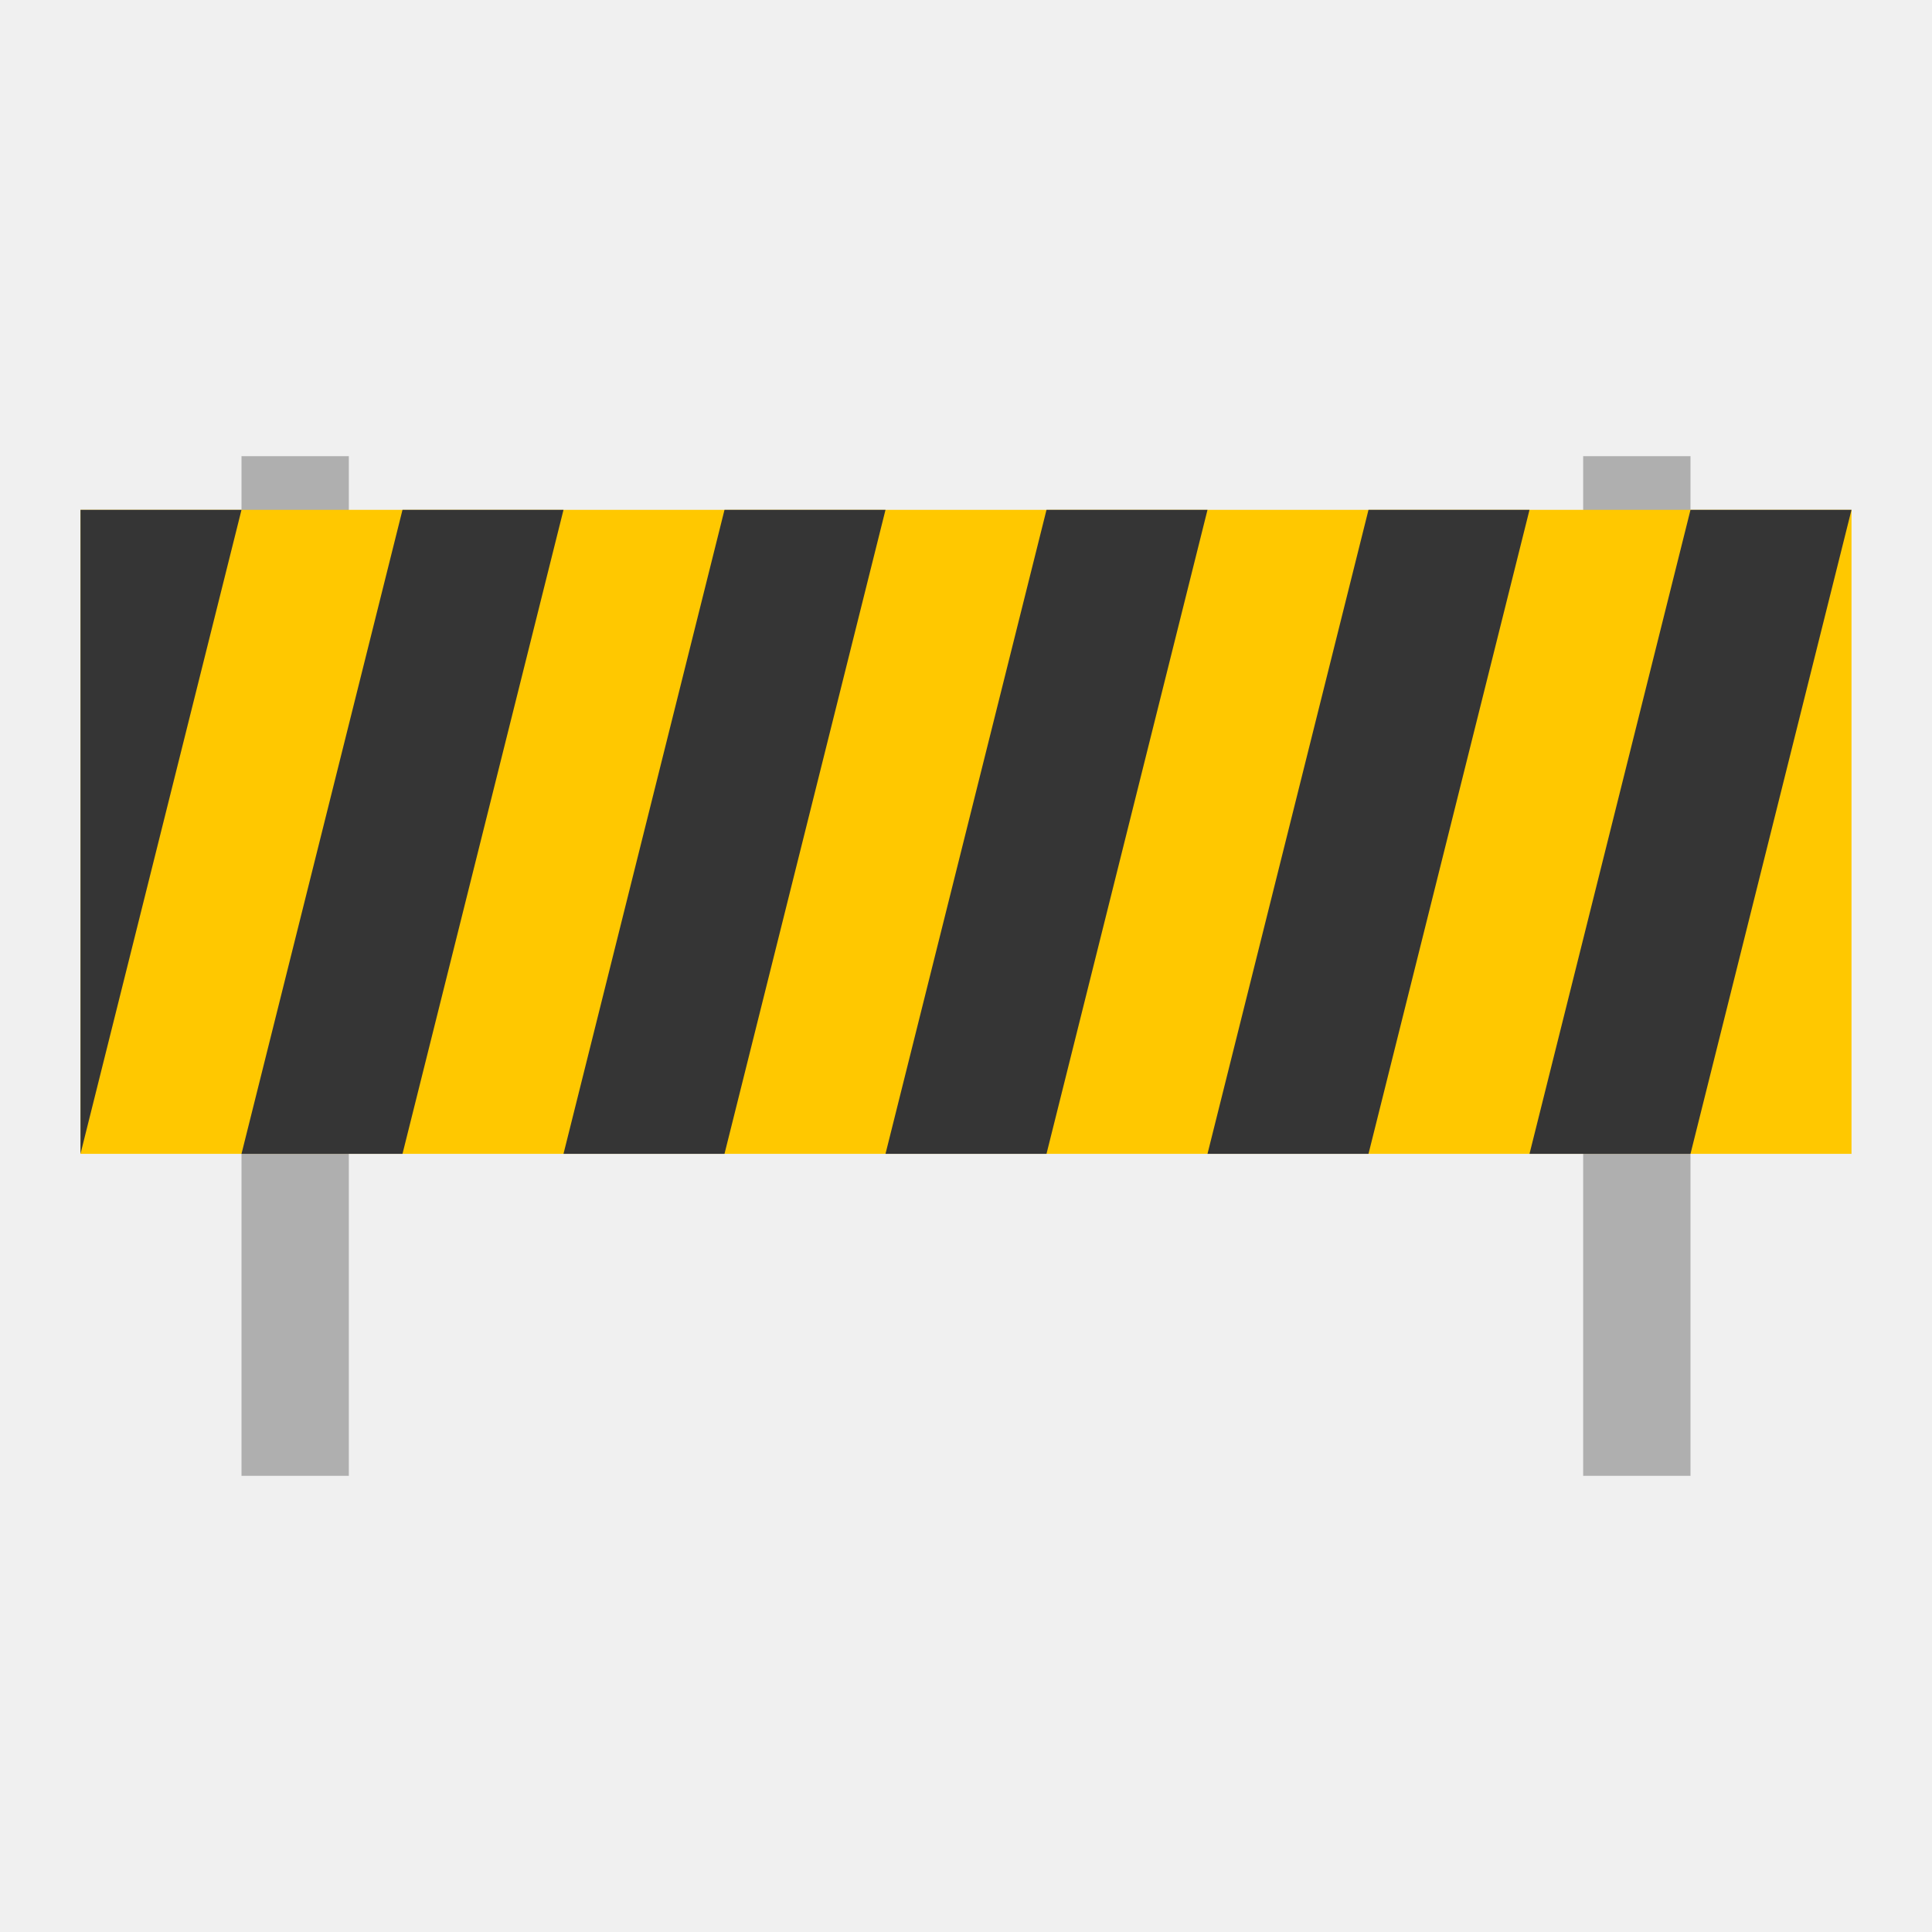
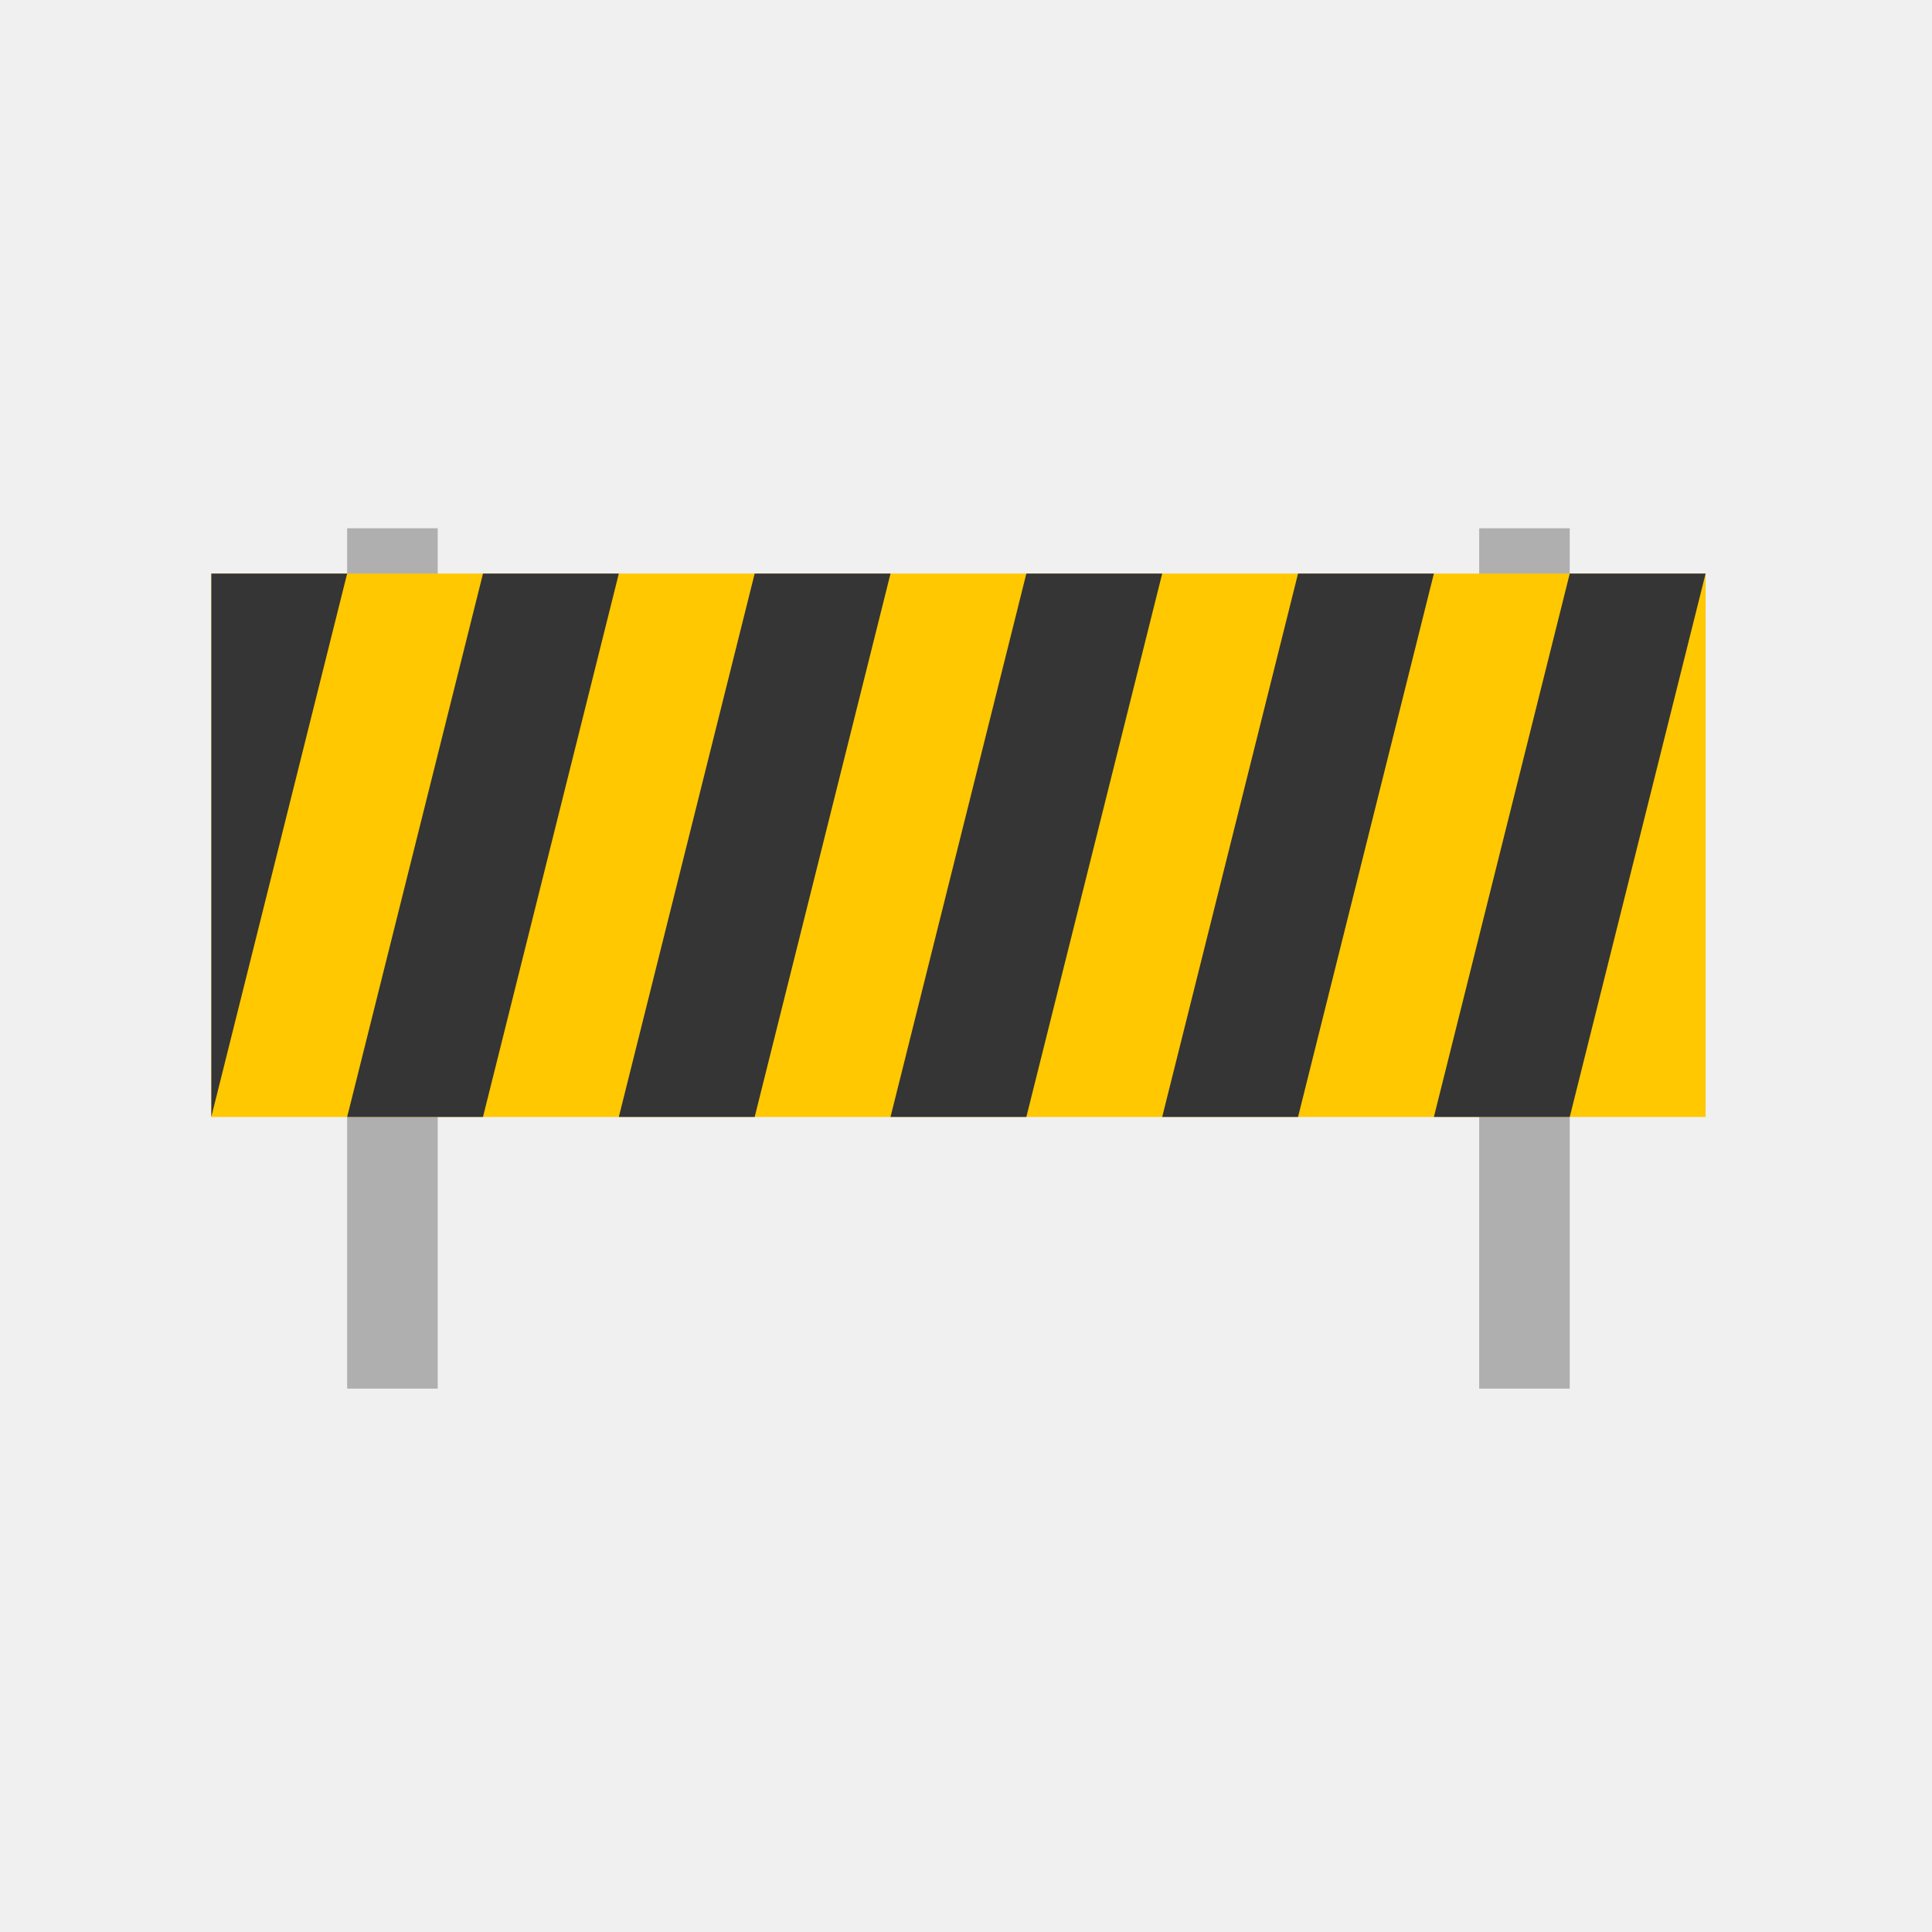
- <svg xmlns="http://www.w3.org/2000/svg" width="72" height="72" viewBox="0 0 72 72" fill="none">
-   <rect x="9" y="17" width="4" height="38" fill="#AFAFAF" />
-   <rect x="59" y="17" width="4" height="38" fill="#AFAFAF" />
-   <g clip-path="url(#clip0_272_1681)">
-     <path d="M3 19H75V43H3V19Z" fill="#FFC800" />
-     <path d="M3 19H9L3 43H-3L3 19Z" fill="#353535" />
-     <path d="M15 19H21L15 43H9L15 19Z" fill="#353535" />
-     <path d="M27 19H33L27 43H21L27 19Z" fill="#353535" />
-     <path d="M39 19H45L39 43H33L39 19Z" fill="#353535" />
-     <path d="M51 19H57L51 43H45L51 19Z" fill="#353535" />
-     <path d="M63 19H69L63 43H57L63 19Z" fill="#353535" />
+ <svg xmlns="http://www.w3.org/2000/svg" width="128" height="128" viewBox="0 0 128 128" fill="none">
+   <rect x="23" y="35" width="6" height="57" fill="#AFAFAF" />
+   <rect x="98" y="35" width="6" height="57" fill="#AFAFAF" />
+   <g clip-path="url(#clip0_444_1500)">
+     <path d="M14 38H122V74H14V38Z" fill="#FFC800" />
+     <path d="M13.999 38H23L13.999 74H5L13.999 38Z" fill="#353535" />
+     <path d="M32 38H40.999L32 74H23L32 38Z" fill="#353535" />
+     <path d="M49.999 38H58.999L49.999 74H40.999L49.999 38Z" fill="#353535" />
+     <path d="M67.999 38H76.999L67.999 74H58.999L67.999 38Z" fill="#353535" />
+     <path d="M85.999 38H94.999L85.999 74H76.999L85.999 38Z" fill="#353535" />
+     <path d="M104 38H113L104 74H94.999L104 38Z" fill="#353535" />
  </g>
  <defs>
-     <clipPath id="clip0_272_1681">
-       <path d="M3 19H69V43H3V19Z" fill="white" />
+     <clipPath id="clip0_444_1500">
+       <path d="M14 38H113V74H14V38Z" fill="white" />
    </clipPath>
  </defs>
</svg>
